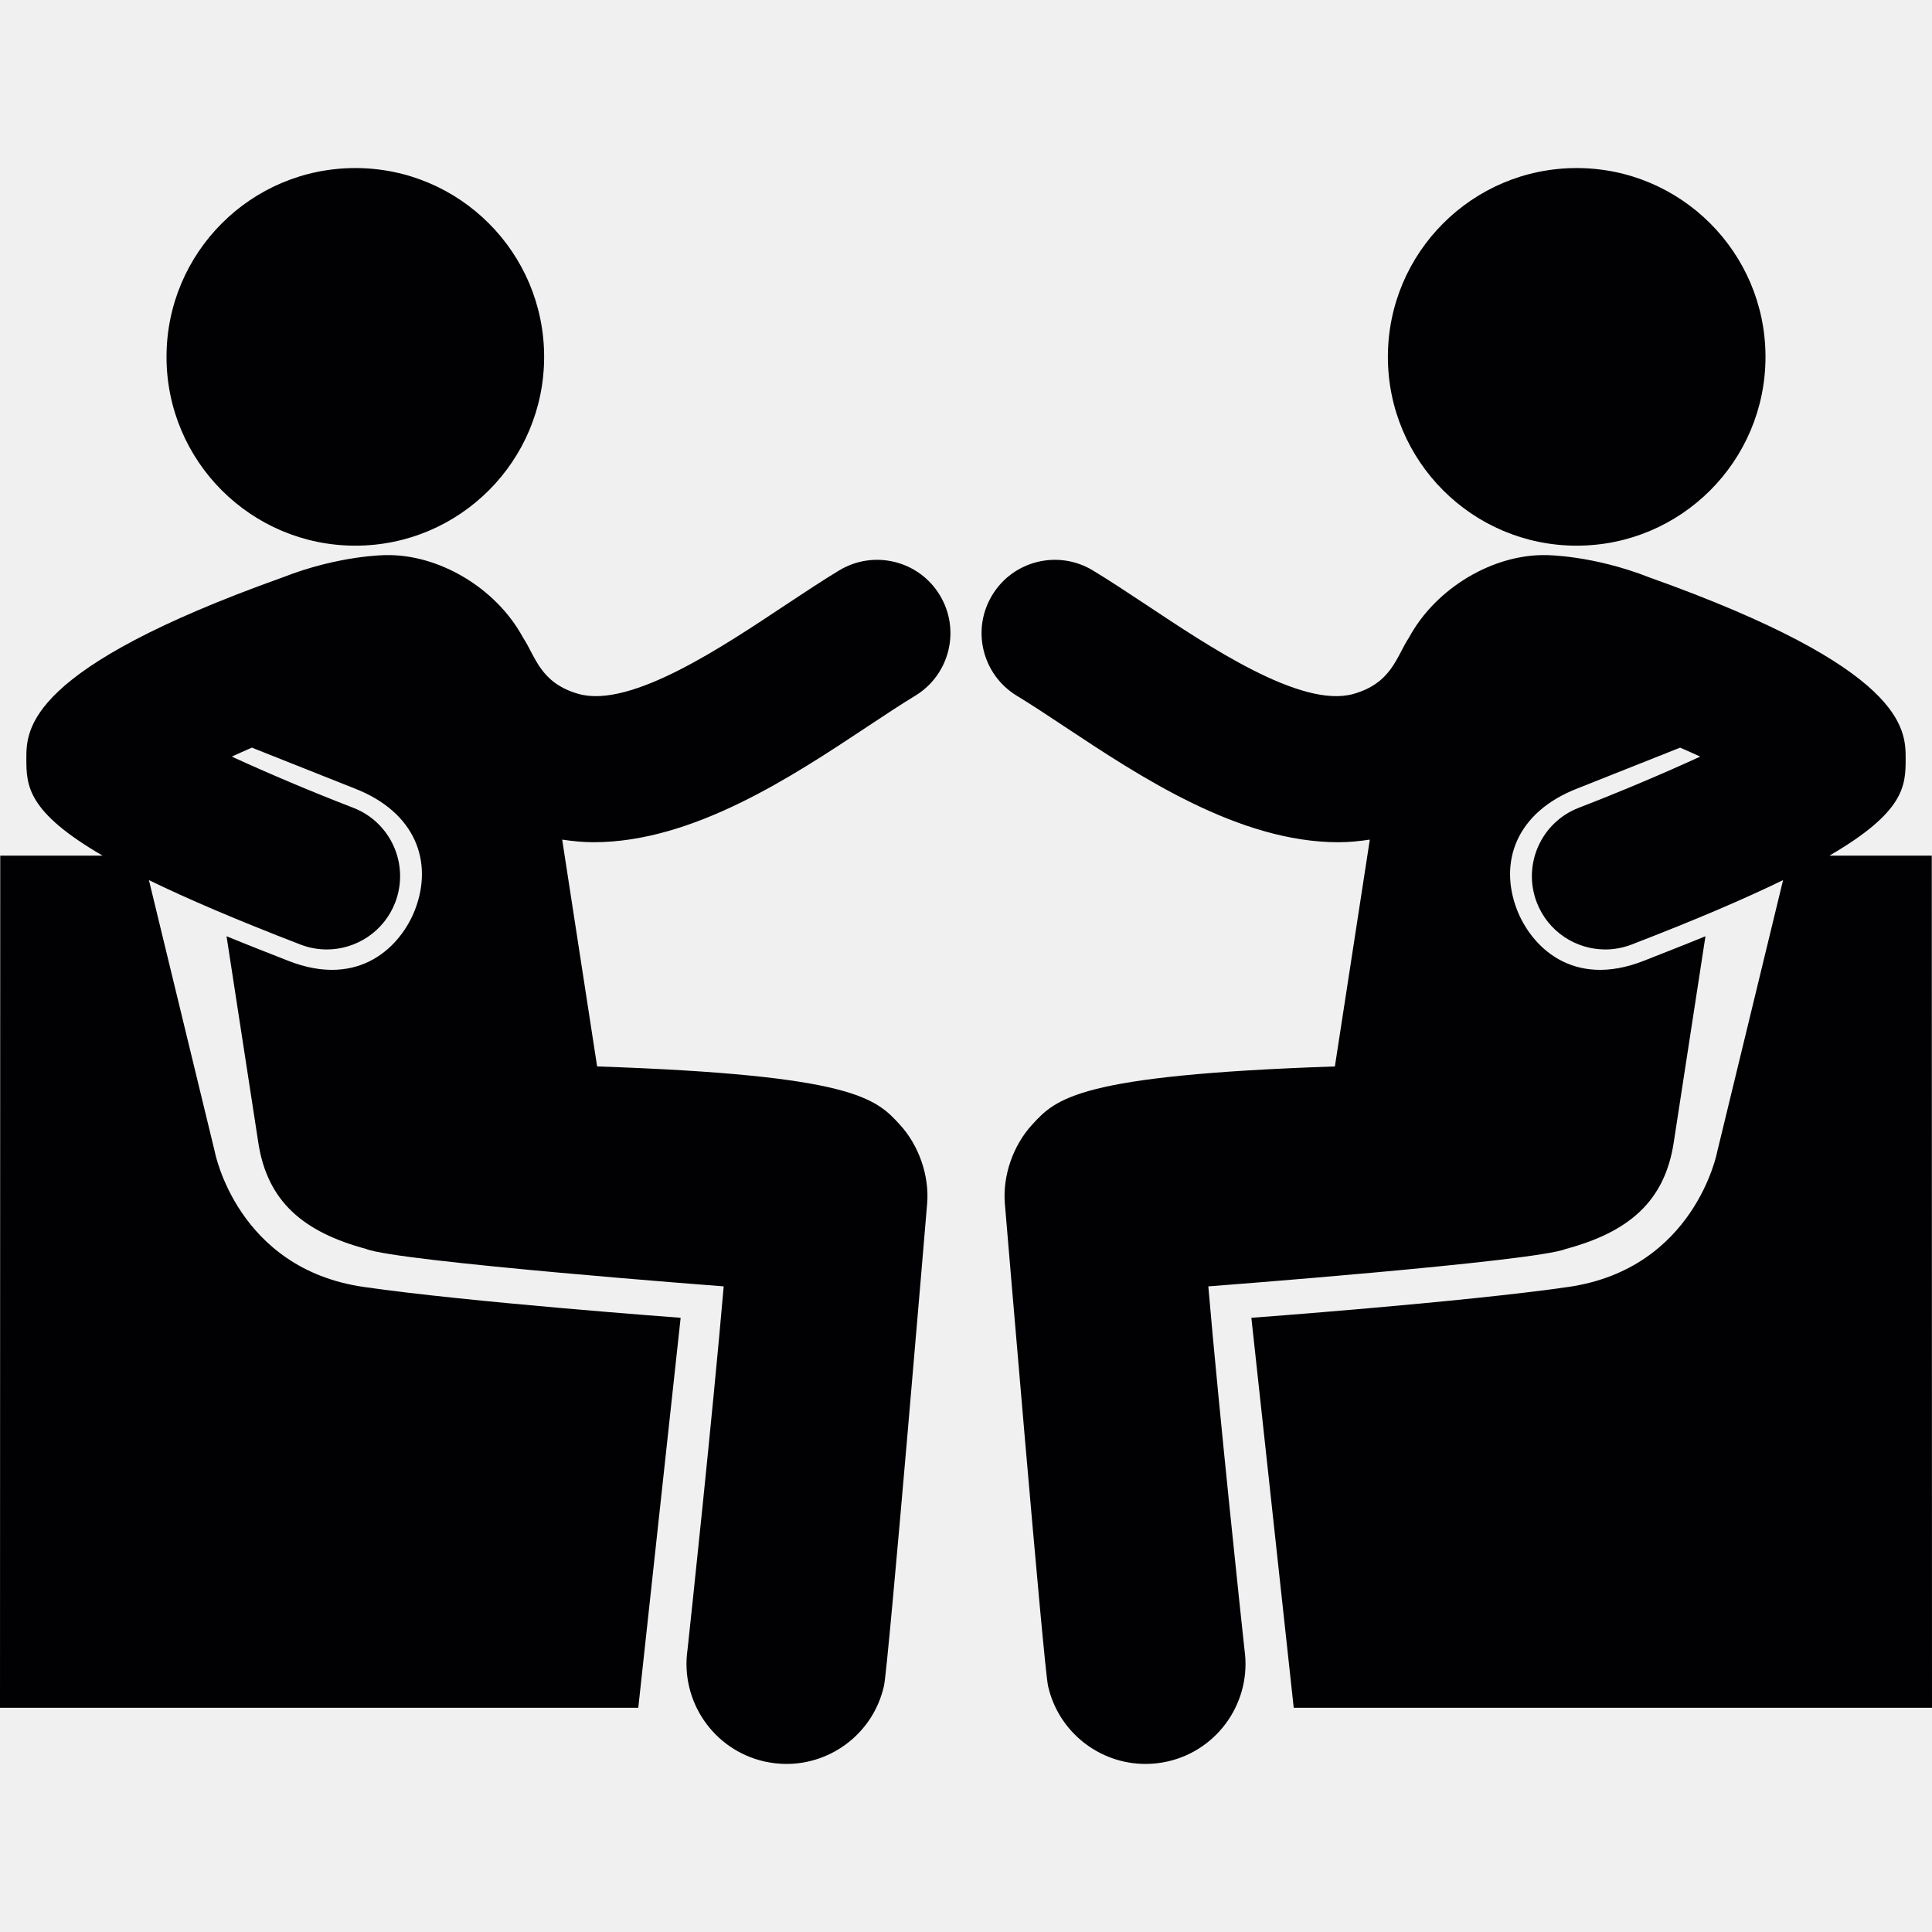
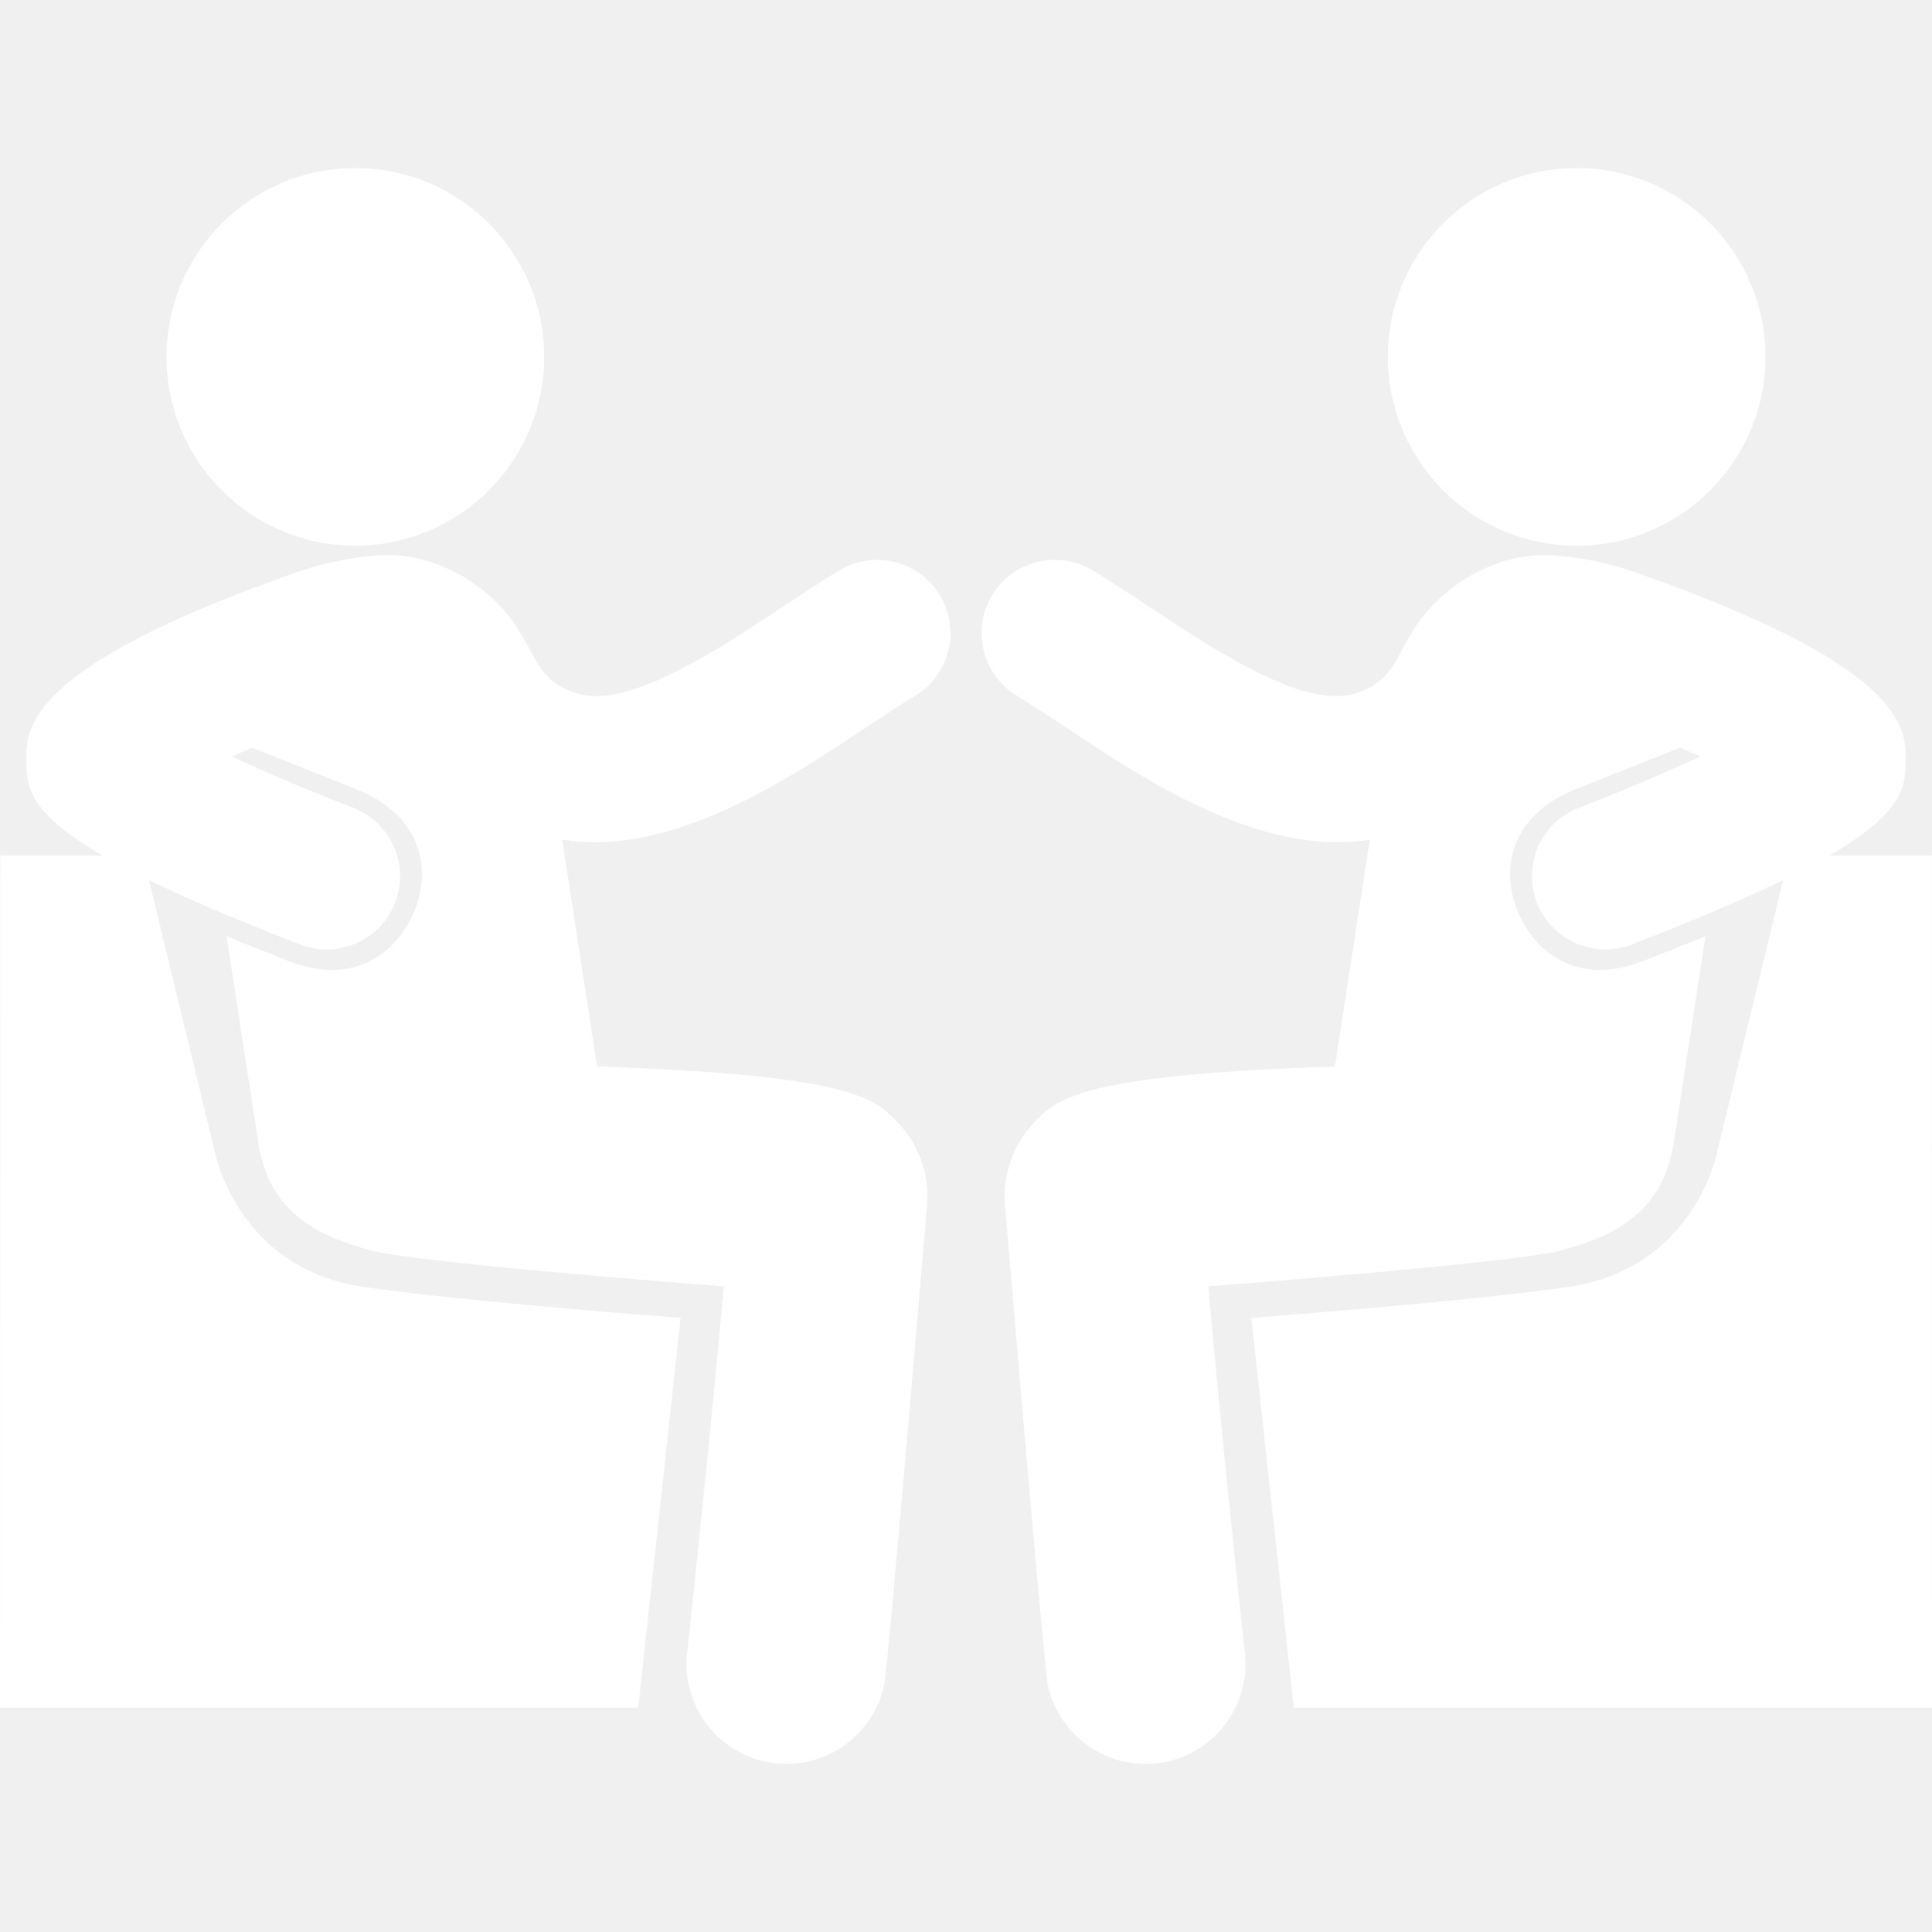
- <svg xmlns="http://www.w3.org/2000/svg" height="800px" width="800px" version="1.1" id="Capa_1" viewBox="0 0 484.504 484.504" xml:space="preserve">
-   <g>
-     <g>
-       <path style="fill:#010002;" d="M217.495,182.239c4.311-2.849,8.33-5.529,11.979-7.737c8.688-5.25,11.482-16.554,6.214-25.239    c-5.238-8.689-16.546-11.461-25.228-6.223c-4.053,2.445-8.521,5.403-13.291,8.56c-15.428,10.229-38.895,26.148-52.063,22.426    c-9.625-2.72-10.786-9.35-13.954-14.155c-6.818-12.582-21.304-20.933-34.394-20.66c0,0-11.675,0-25.898,5.596    C6.77,167.663,6.599,182.826,6.607,190.242c0.009,6.763,0.148,13.298,19.12,24.331H0.061L0,428.281h160.066l10.625-97.807    c0,0-53.075-3.91-79.508-7.738c-31.757-4.598-37.31-33.873-37.31-33.873l-16.527-68.152c9.471,4.613,21.767,9.904,38,16.161    c2.173,0.835,4.403,1.232,6.6,1.232c7.385,0,14.343-4.48,17.161-11.773c3.648-9.479-1.077-20.123-10.55-23.768    c-9.992-3.85-21.175-8.567-30.436-12.829c1.586-0.731,3.328-1.483,5.045-2.242l25.673,10.199    c15.497,5.984,19.826,18.521,15.244,30.435c-3.421,8.887-13.746,19.954-31.866,12.799c-5.595-2.208-10.633-4.17-15.406-6.138    l7.973,51.806c2.271,14.746,11.323,22.381,27.008,26.607c7.576,3.164,89.693,9.396,89.693,9.396    c-2.765,32.17-8.396,84.957-9.074,91.129c-1.841,12.832,6.466,25.123,19.312,28.02c1.856,0.412,3.714,0.611,5.527,0.611    c11.468,0,21.809-7.922,24.431-19.574c1.103-4.912,10.737-119.828,10.828-120.973c0.579-6.967-2.082-14.563-6.798-19.717    c-6.053-6.619-11.479-12.469-75.965-14.654l-8.762-56.881c2.623,0.394,5.247,0.656,7.876,0.656    C173.806,211.214,198.637,194.748,217.495,182.239z" />
-       <circle style="fill:#010002;" cx="89.108" cy="89.494" r="47.348" />
-       <path style="fill:#010002;" d="M484.446,214.573h-25.668c18.972-11.033,19.112-17.568,19.12-24.331    c0.008-7.416-0.162-22.579-64.253-45.435c-14.225-5.596-25.897-5.596-25.897-5.596c-13.091-0.273-27.576,8.078-34.394,20.66    c-3.17,4.805-4.329,11.436-13.954,14.155c-13.169,3.723-36.637-12.197-52.063-22.426c-4.771-3.156-9.238-6.115-13.293-8.56    c-8.68-5.239-19.988-2.466-25.227,6.223c-5.27,8.685-2.475,19.989,6.214,25.239c3.648,2.208,7.669,4.888,11.979,7.737    c18.857,12.509,43.688,28.975,68.634,28.975c2.629,0,5.254-0.262,7.876-0.656l-8.761,56.881    c-64.486,2.186-69.912,8.035-75.966,14.654c-4.717,5.154-7.377,12.75-6.797,19.717c0.091,1.145,9.725,116.061,10.827,120.973    c2.623,11.652,12.964,19.574,24.432,19.574c1.813,0,3.67-0.199,5.526-0.611c12.845-2.896,21.153-15.188,19.313-28.02    c-0.68-6.172-6.312-58.959-9.074-91.129c0,0,82.117-6.232,89.693-9.396c15.684-4.227,24.735-11.861,27.008-26.607l7.972-51.806    c-4.772,1.968-9.813,3.929-15.406,6.138c-18.12,7.154-28.445-3.913-31.866-12.799c-4.583-11.914-0.253-24.451,15.244-30.435    l25.672-10.199c1.719,0.759,3.46,1.51,5.046,2.242c-9.26,4.262-20.442,8.979-30.435,12.829    c-9.474,3.645-14.199,14.289-10.551,23.768c2.818,7.293,9.776,11.773,17.16,11.773c2.197,0,4.429-0.397,6.602-1.232    c16.232-6.256,28.528-11.547,37.999-16.161l-16.527,68.152c0,0-5.553,29.275-37.31,33.873    c-26.433,3.828-79.507,7.738-79.507,7.738l10.624,97.807h160.066L484.446,214.573z" />
-       <circle style="fill:#010002;" cx="395.399" cy="89.494" r="47.348" />
-     </g>
+ <svg xmlns="http://www.w3.org/2000/svg" width="20" height="20" viewBox="0 0 20 20" fill="none">
+   <g clip-path="url(#clip0_183_2357)">
+     <path d="M8.978 7.523C9.156 7.405 9.322 7.294 9.473 7.203C9.831 6.987 9.947 6.52 9.729 6.161C9.513 5.803 9.046 5.688 8.688 5.905C8.52 6.005 8.336 6.128 8.139 6.258C7.502 6.68 6.533 7.337 5.99 7.184C5.593 7.071 5.545 6.798 5.414 6.599C5.132 6.08 4.534 5.735 3.994 5.746C3.994 5.746 3.512 5.746 2.925 5.977C0.279 6.921 0.272 7.547 0.273 7.853C0.273 8.132 0.279 8.402 1.062 8.857H0.003L0 17.679H6.607L7.046 13.642C7.046 13.642 4.855 13.48 3.764 13.322C2.453 13.133 2.224 11.924 2.224 11.924L1.542 9.111C1.933 9.301 2.44 9.52 3.11 9.778C3.2 9.812 3.292 9.829 3.383 9.829C3.688 9.829 3.975 9.644 4.091 9.343C4.242 8.951 4.047 8.512 3.656 8.362C3.243 8.203 2.781 8.008 2.399 7.832C2.465 7.802 2.537 7.771 2.607 7.739L3.667 8.161C4.307 8.408 4.486 8.925 4.296 9.417C4.155 9.784 3.729 10.241 2.981 9.945C2.75 9.854 2.542 9.773 2.345 9.692L2.674 11.83C2.768 12.439 3.142 12.754 3.789 12.929C4.102 13.059 7.492 13.316 7.492 13.316C7.377 14.645 7.145 16.823 7.117 17.078C7.041 17.608 7.384 18.115 7.914 18.235C7.991 18.252 8.068 18.26 8.142 18.26C8.616 18.26 9.043 17.933 9.151 17.452C9.196 17.249 9.594 12.506 9.598 12.458C9.622 12.171 9.512 11.857 9.317 11.645C9.067 11.371 8.843 11.13 6.181 11.04L5.82 8.692C5.928 8.708 6.036 8.719 6.145 8.719C7.175 8.719 8.2 8.039 8.978 7.523Z" fill="white" />
+     <path d="M3.678 5.649C4.758 5.649 5.633 4.774 5.633 3.694C5.633 2.615 4.758 1.74 3.678 1.74C2.599 1.74 1.724 2.615 1.724 3.694C1.724 4.774 2.599 5.649 3.678 5.649Z" fill="white" />
+     <path d="M19.998 8.857H18.938C19.721 8.402 19.727 8.132 19.727 7.853C19.728 7.547 19.721 6.921 17.075 5.977C16.488 5.746 16.006 5.746 16.006 5.746C15.466 5.735 14.868 6.08 14.586 6.599C14.456 6.798 14.408 7.071 14.01 7.184C13.467 7.337 12.498 6.68 11.861 6.258C11.664 6.128 11.48 6.005 11.312 5.905C10.954 5.688 10.487 5.803 10.271 6.161C10.054 6.52 10.169 6.987 10.528 7.203C10.678 7.294 10.844 7.405 11.022 7.523C11.8 8.039 12.825 8.719 13.855 8.719C13.964 8.719 14.072 8.708 14.18 8.692L13.819 11.04C11.157 11.13 10.933 11.371 10.683 11.645C10.488 11.857 10.378 12.171 10.402 12.459C10.406 12.506 10.804 17.249 10.849 17.452C10.957 17.933 11.384 18.26 11.858 18.26C11.933 18.26 12.009 18.252 12.086 18.235C12.616 18.115 12.959 17.608 12.883 17.078C12.855 16.823 12.623 14.645 12.509 13.316C12.509 13.316 15.898 13.059 16.211 12.929C16.858 12.754 17.232 12.439 17.326 11.83L17.655 9.692C17.458 9.773 17.25 9.854 17.019 9.945C16.271 10.241 15.845 9.784 15.704 9.417C15.514 8.925 15.693 8.408 16.333 8.161L17.393 7.74C17.464 7.771 17.535 7.802 17.601 7.832C17.219 8.008 16.757 8.203 16.345 8.362C15.954 8.512 15.758 8.951 15.909 9.343C16.025 9.644 16.313 9.829 16.617 9.829C16.708 9.829 16.8 9.812 16.89 9.778C17.56 9.52 18.067 9.301 18.459 9.111L17.776 11.924C17.776 11.924 17.547 13.133 16.236 13.322C15.145 13.48 12.954 13.642 12.954 13.642L13.393 17.679H20L19.998 8.857Z" fill="white" />
+     <path d="M16.322 5.649C17.401 5.649 18.276 4.774 18.276 3.694C18.276 2.615 17.401 1.74 16.322 1.74C15.242 1.74 14.367 2.615 14.367 3.694C14.367 4.774 15.242 5.649 16.322 5.649Z" fill="white" />
  </g>
+   <defs>
+     <clipPath id="clip0_183_2357">
+       <rect width="20" height="20" fill="white" />
+     </clipPath>
+   </defs>
</svg>
